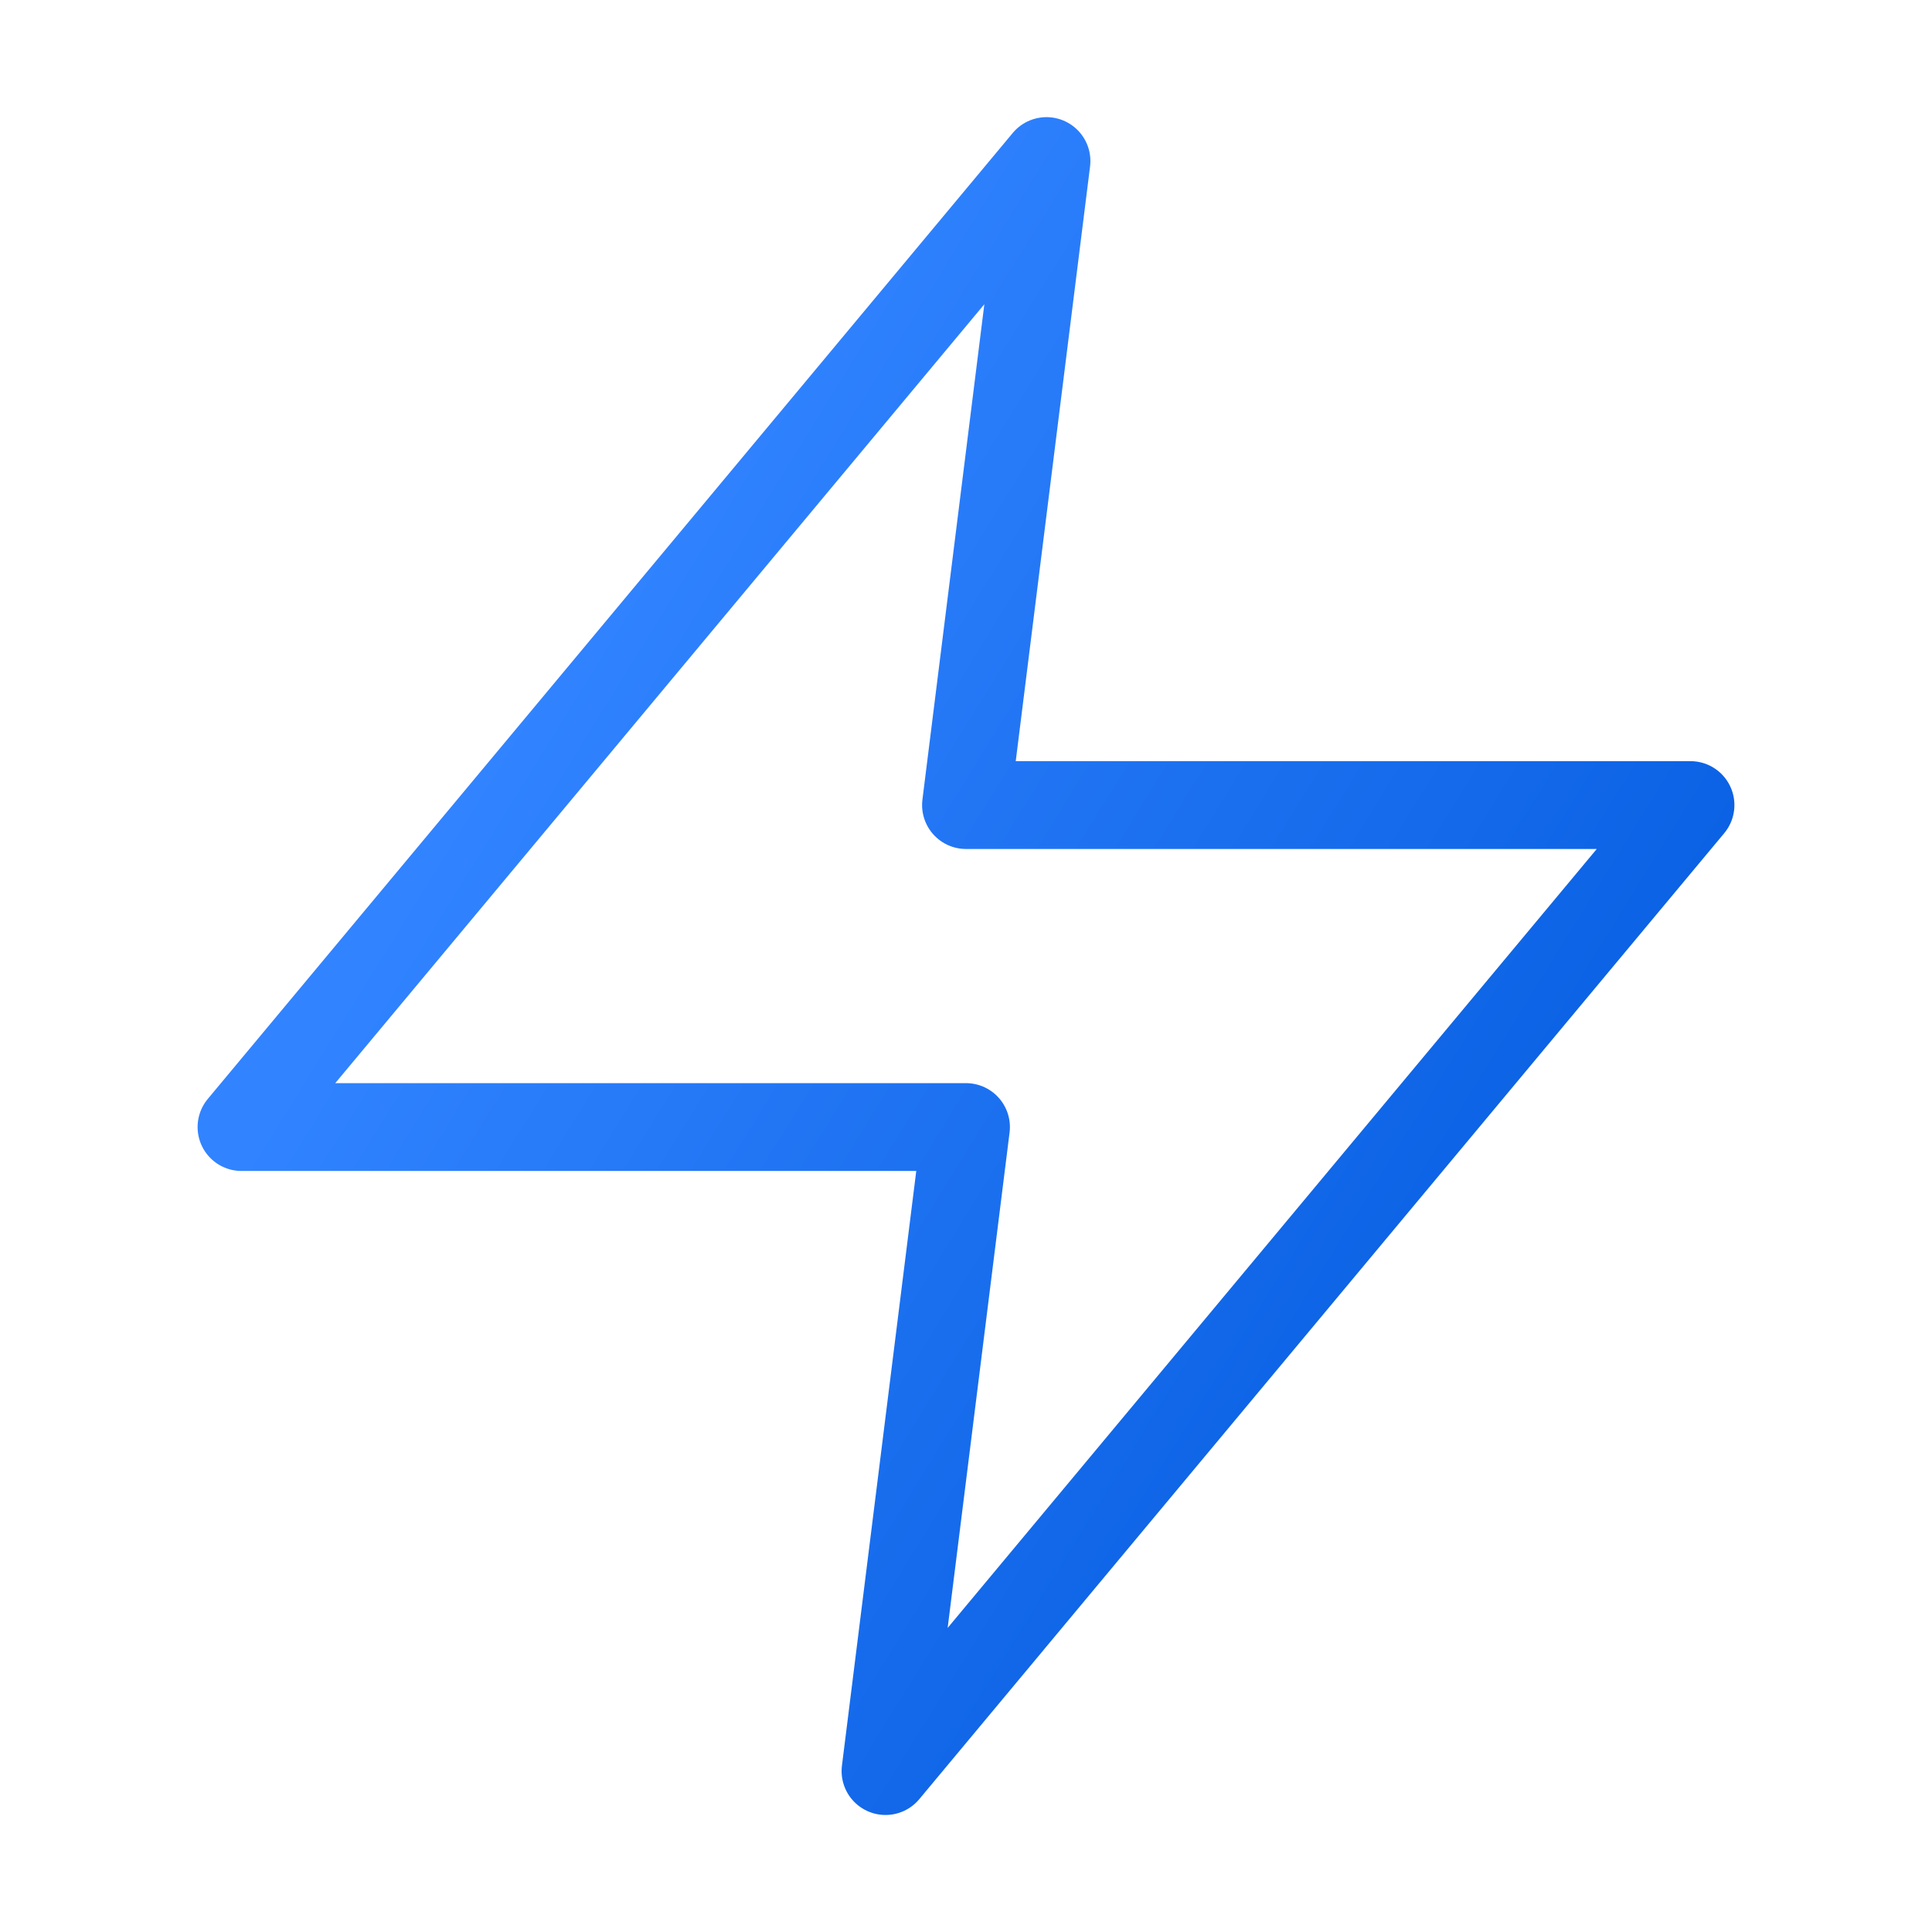
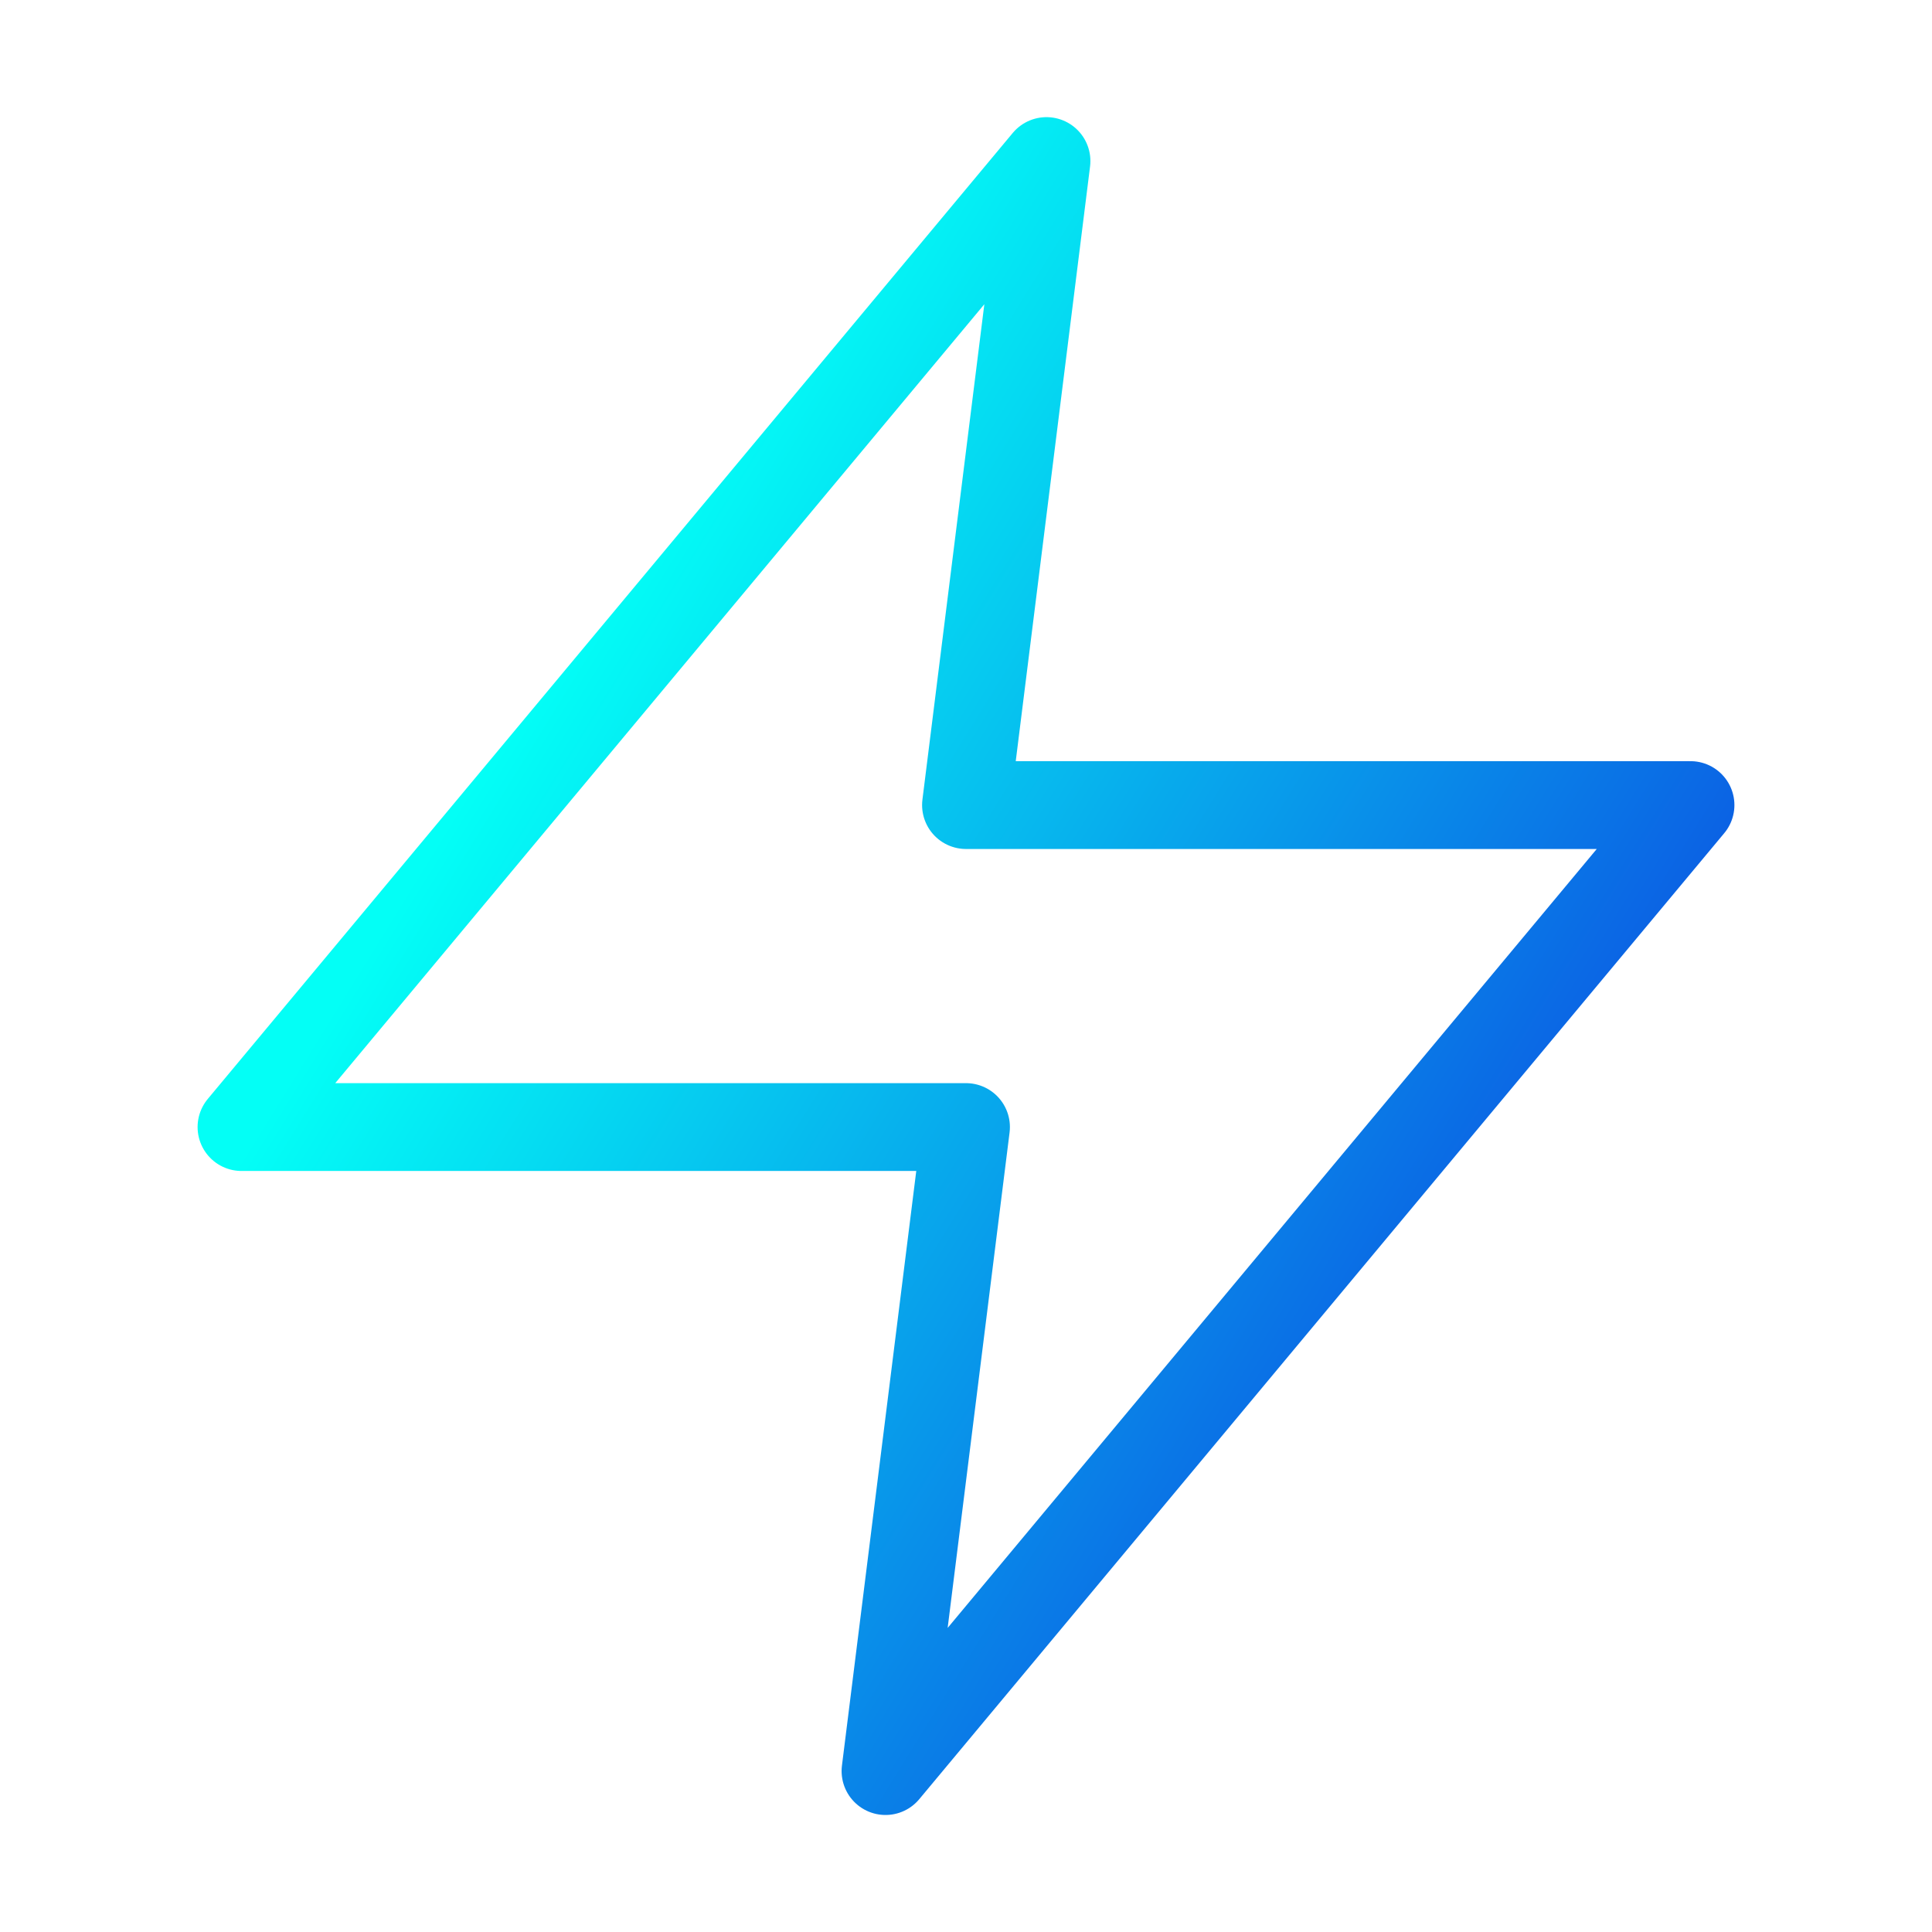
<svg xmlns="http://www.w3.org/2000/svg" width="44" height="44" viewBox="0 0 44 44" fill="none">
  <path d="M23.833 3.668L5.5 25.668H22L20.167 40.335L38.5 18.335H22L23.833 3.668Z" stroke="url(#paint0_linear)" stroke-width="2" stroke-linecap="round" stroke-linejoin="round" />
  <defs>
    <linearGradient id="paint0_linear" x1="19.544" y1="3.668" x2="40.723" y2="16.769" gradientUnits="userSpaceOnUse">
-       <stop stop-color="#3183FF" />
+       <stop stop-color="#03fff6" />
      <stop offset="1" stop-color="#0B62E4" />
    </linearGradient>
  </defs>
</svg>
